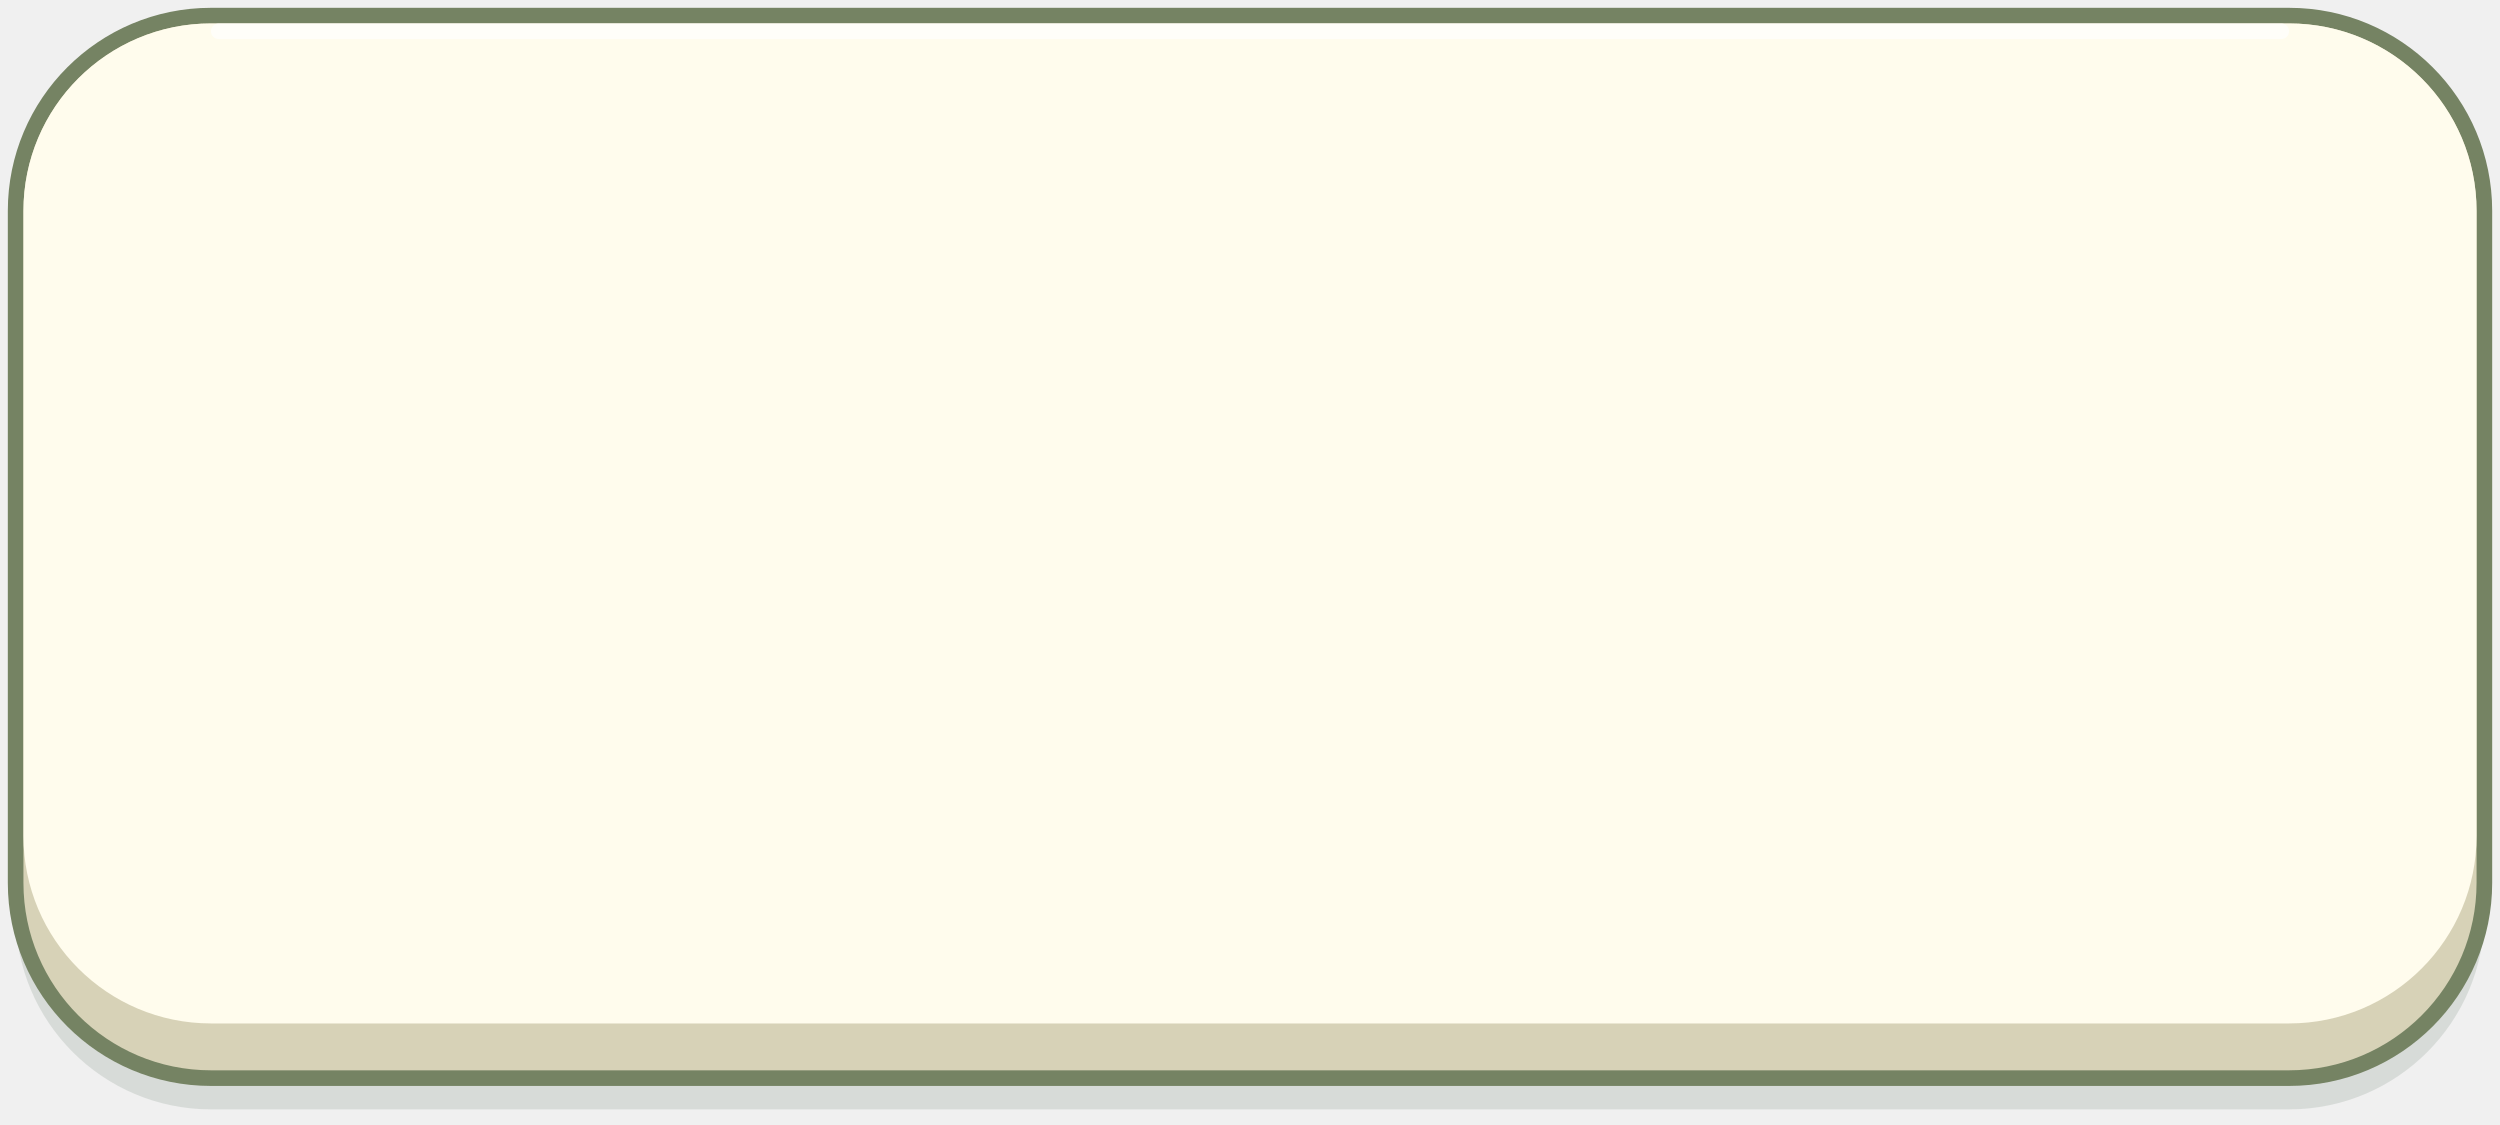
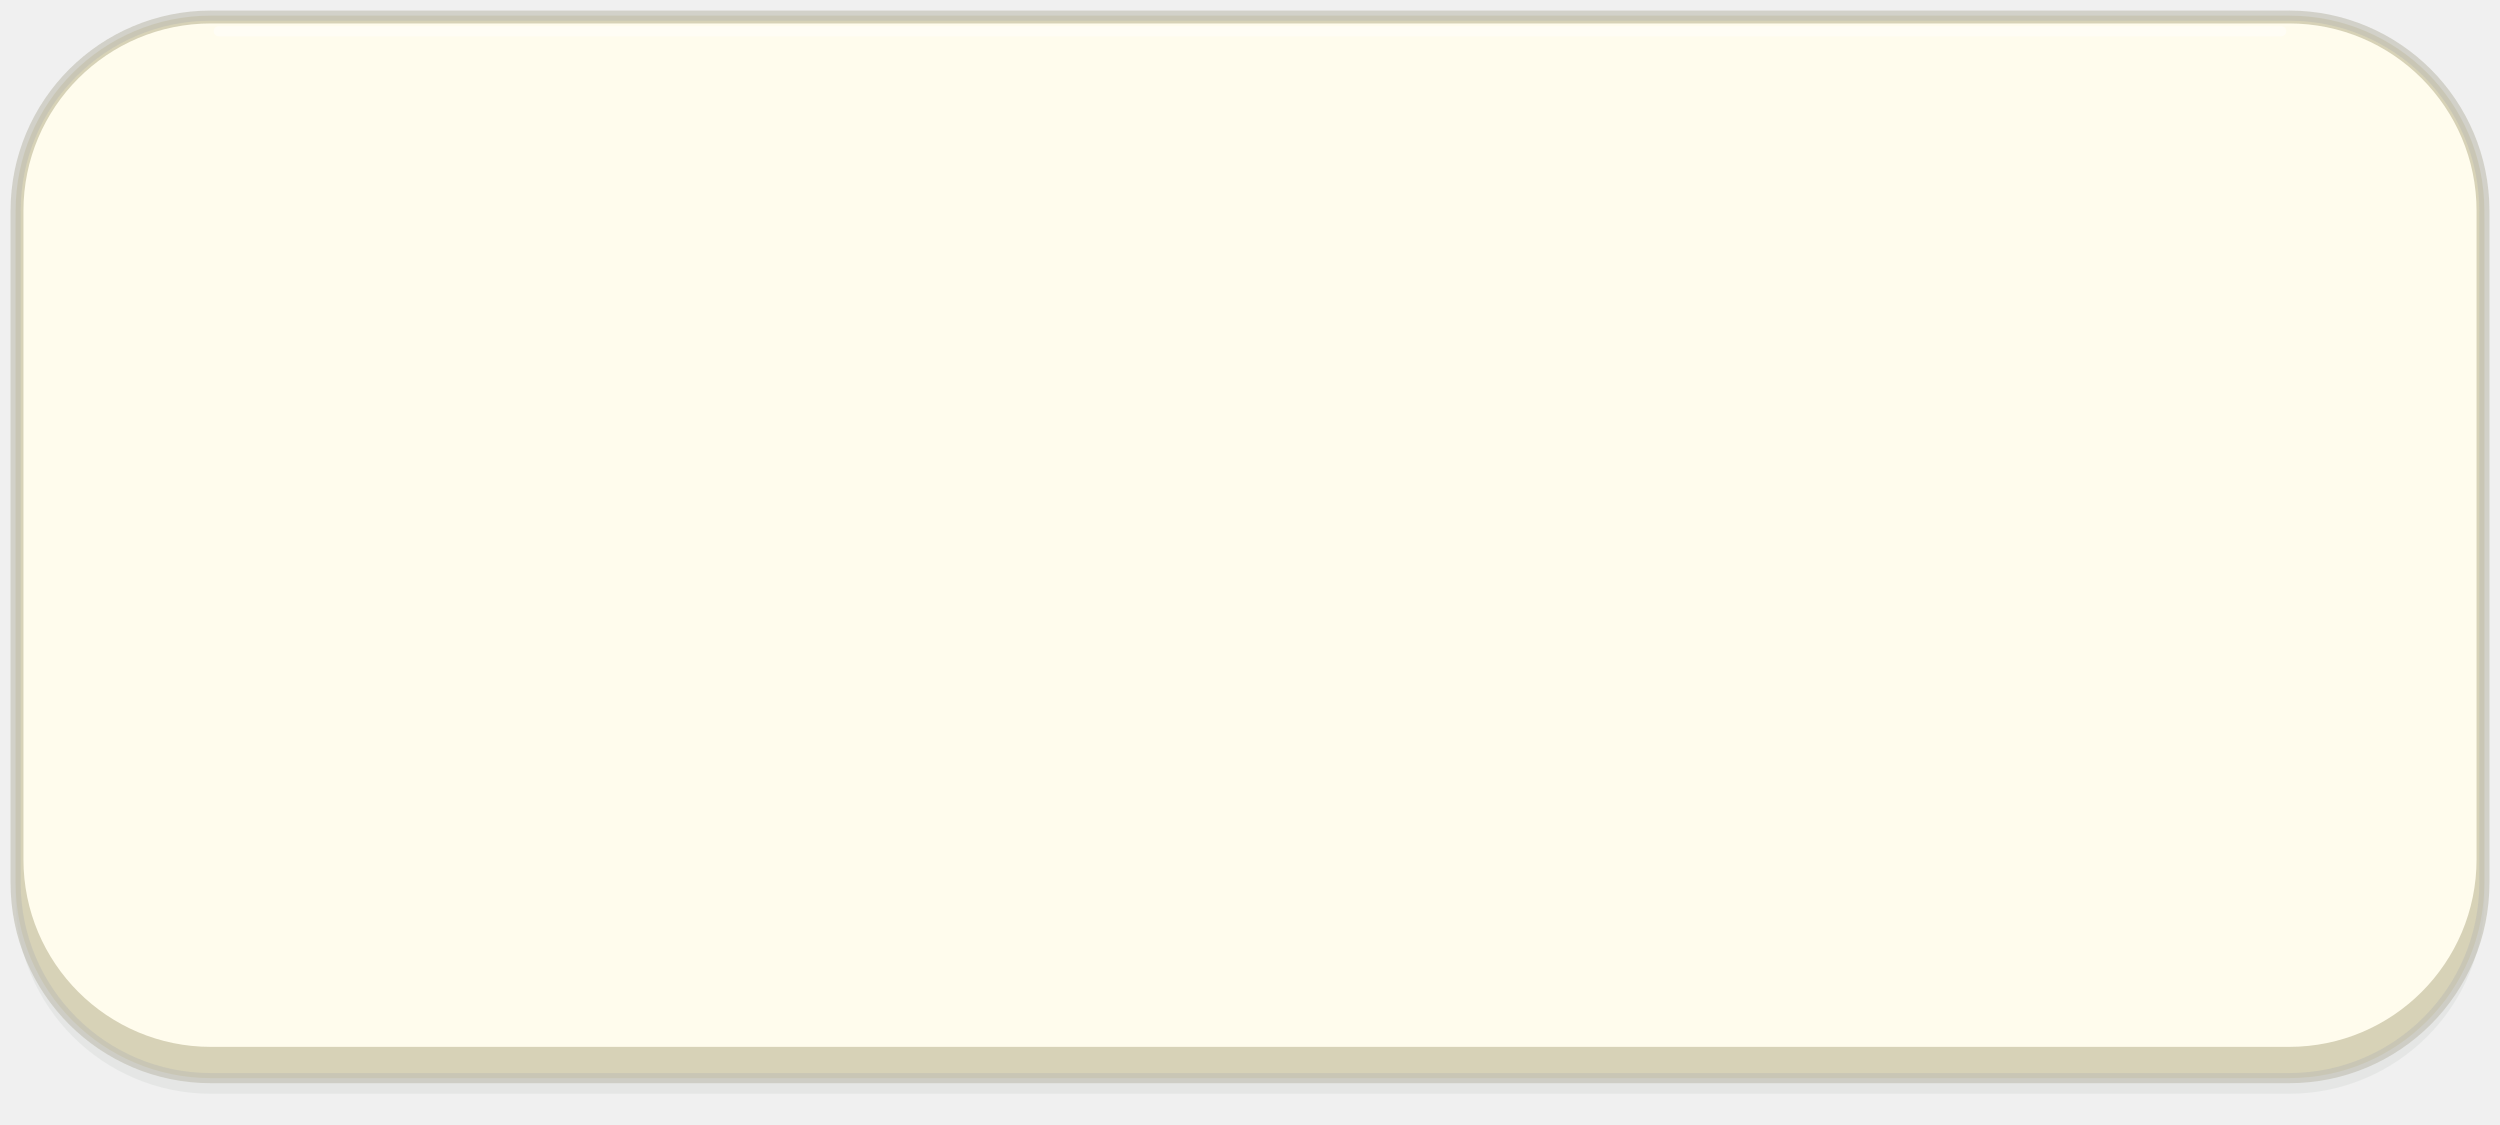
- <svg xmlns="http://www.w3.org/2000/svg" viewBox="0 0 320 144" width="320" height="144" fill="none">
-   <rect x="2" y="6" width="316" height="136" rx="25" fill="#3A5641" opacity=".14" />
-   <rect x="2" y="2" width="316" height="136" rx="25" fill="#D7D2B7" stroke="#758363" stroke-width="2" />
-   <rect x="3" y="3" width="314" height="128" rx="24" fill="#FFFCED" />
-   <path d="M28 4H292" stroke="#FFFFFF" stroke-width="2" stroke-linecap="round" opacity=".65" />
+ <svg xmlns="http://www.w3.org/2000/svg" data-ui-border="tonal" data-ui-depth="soft" viewBox="0 0 320 144" width="320" height="144" fill="none">
+   <rect x="2" y="4" width="316" height="136" rx="25" fill="#3A5641" opacity="0.063" />
+   <rect x="2" y="2" width="316" height="136" rx="25" fill="#D7D2B7" stroke="#c2c0b4" stroke-opacity="0.65" stroke-width="1.30" />
+   <rect x="3" y="3" width="314" height="131.00" rx="24" fill="#FFFCED" />
+   <path d="M28 4H292" stroke="#FFFFFF" stroke-opacity="0.65" stroke-width="1.30" stroke-linecap="round" opacity=".65" />
</svg>
